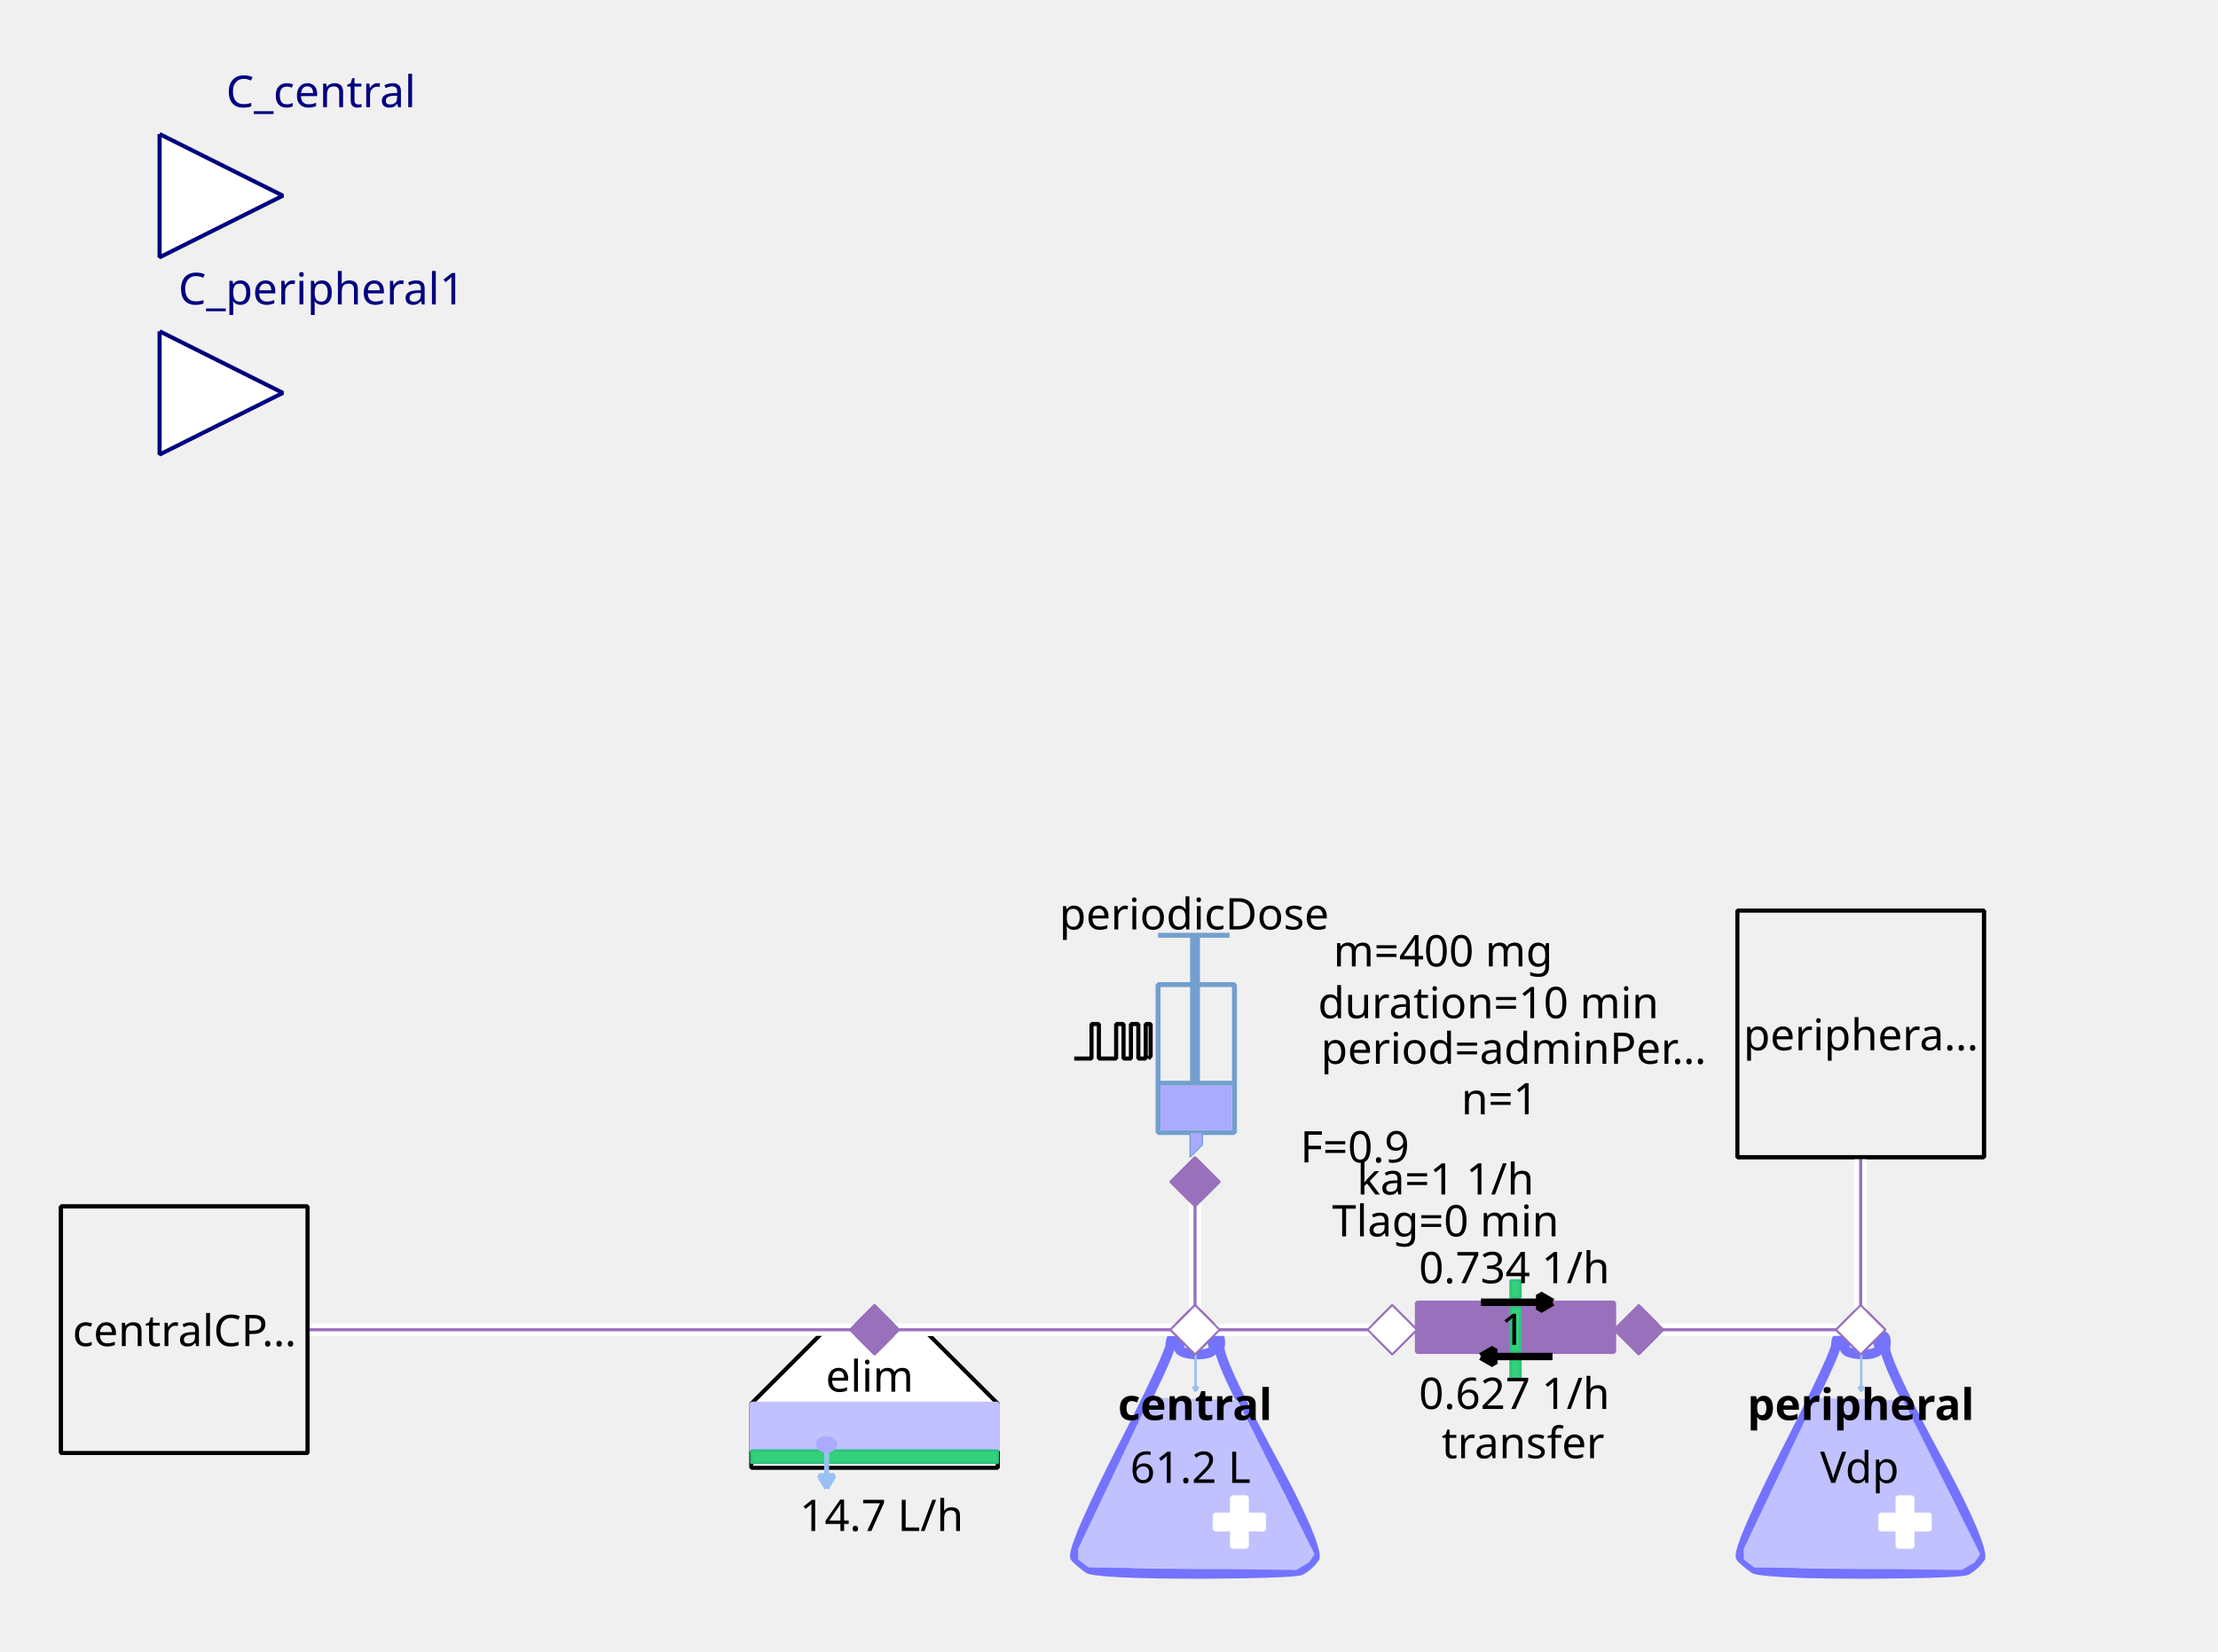
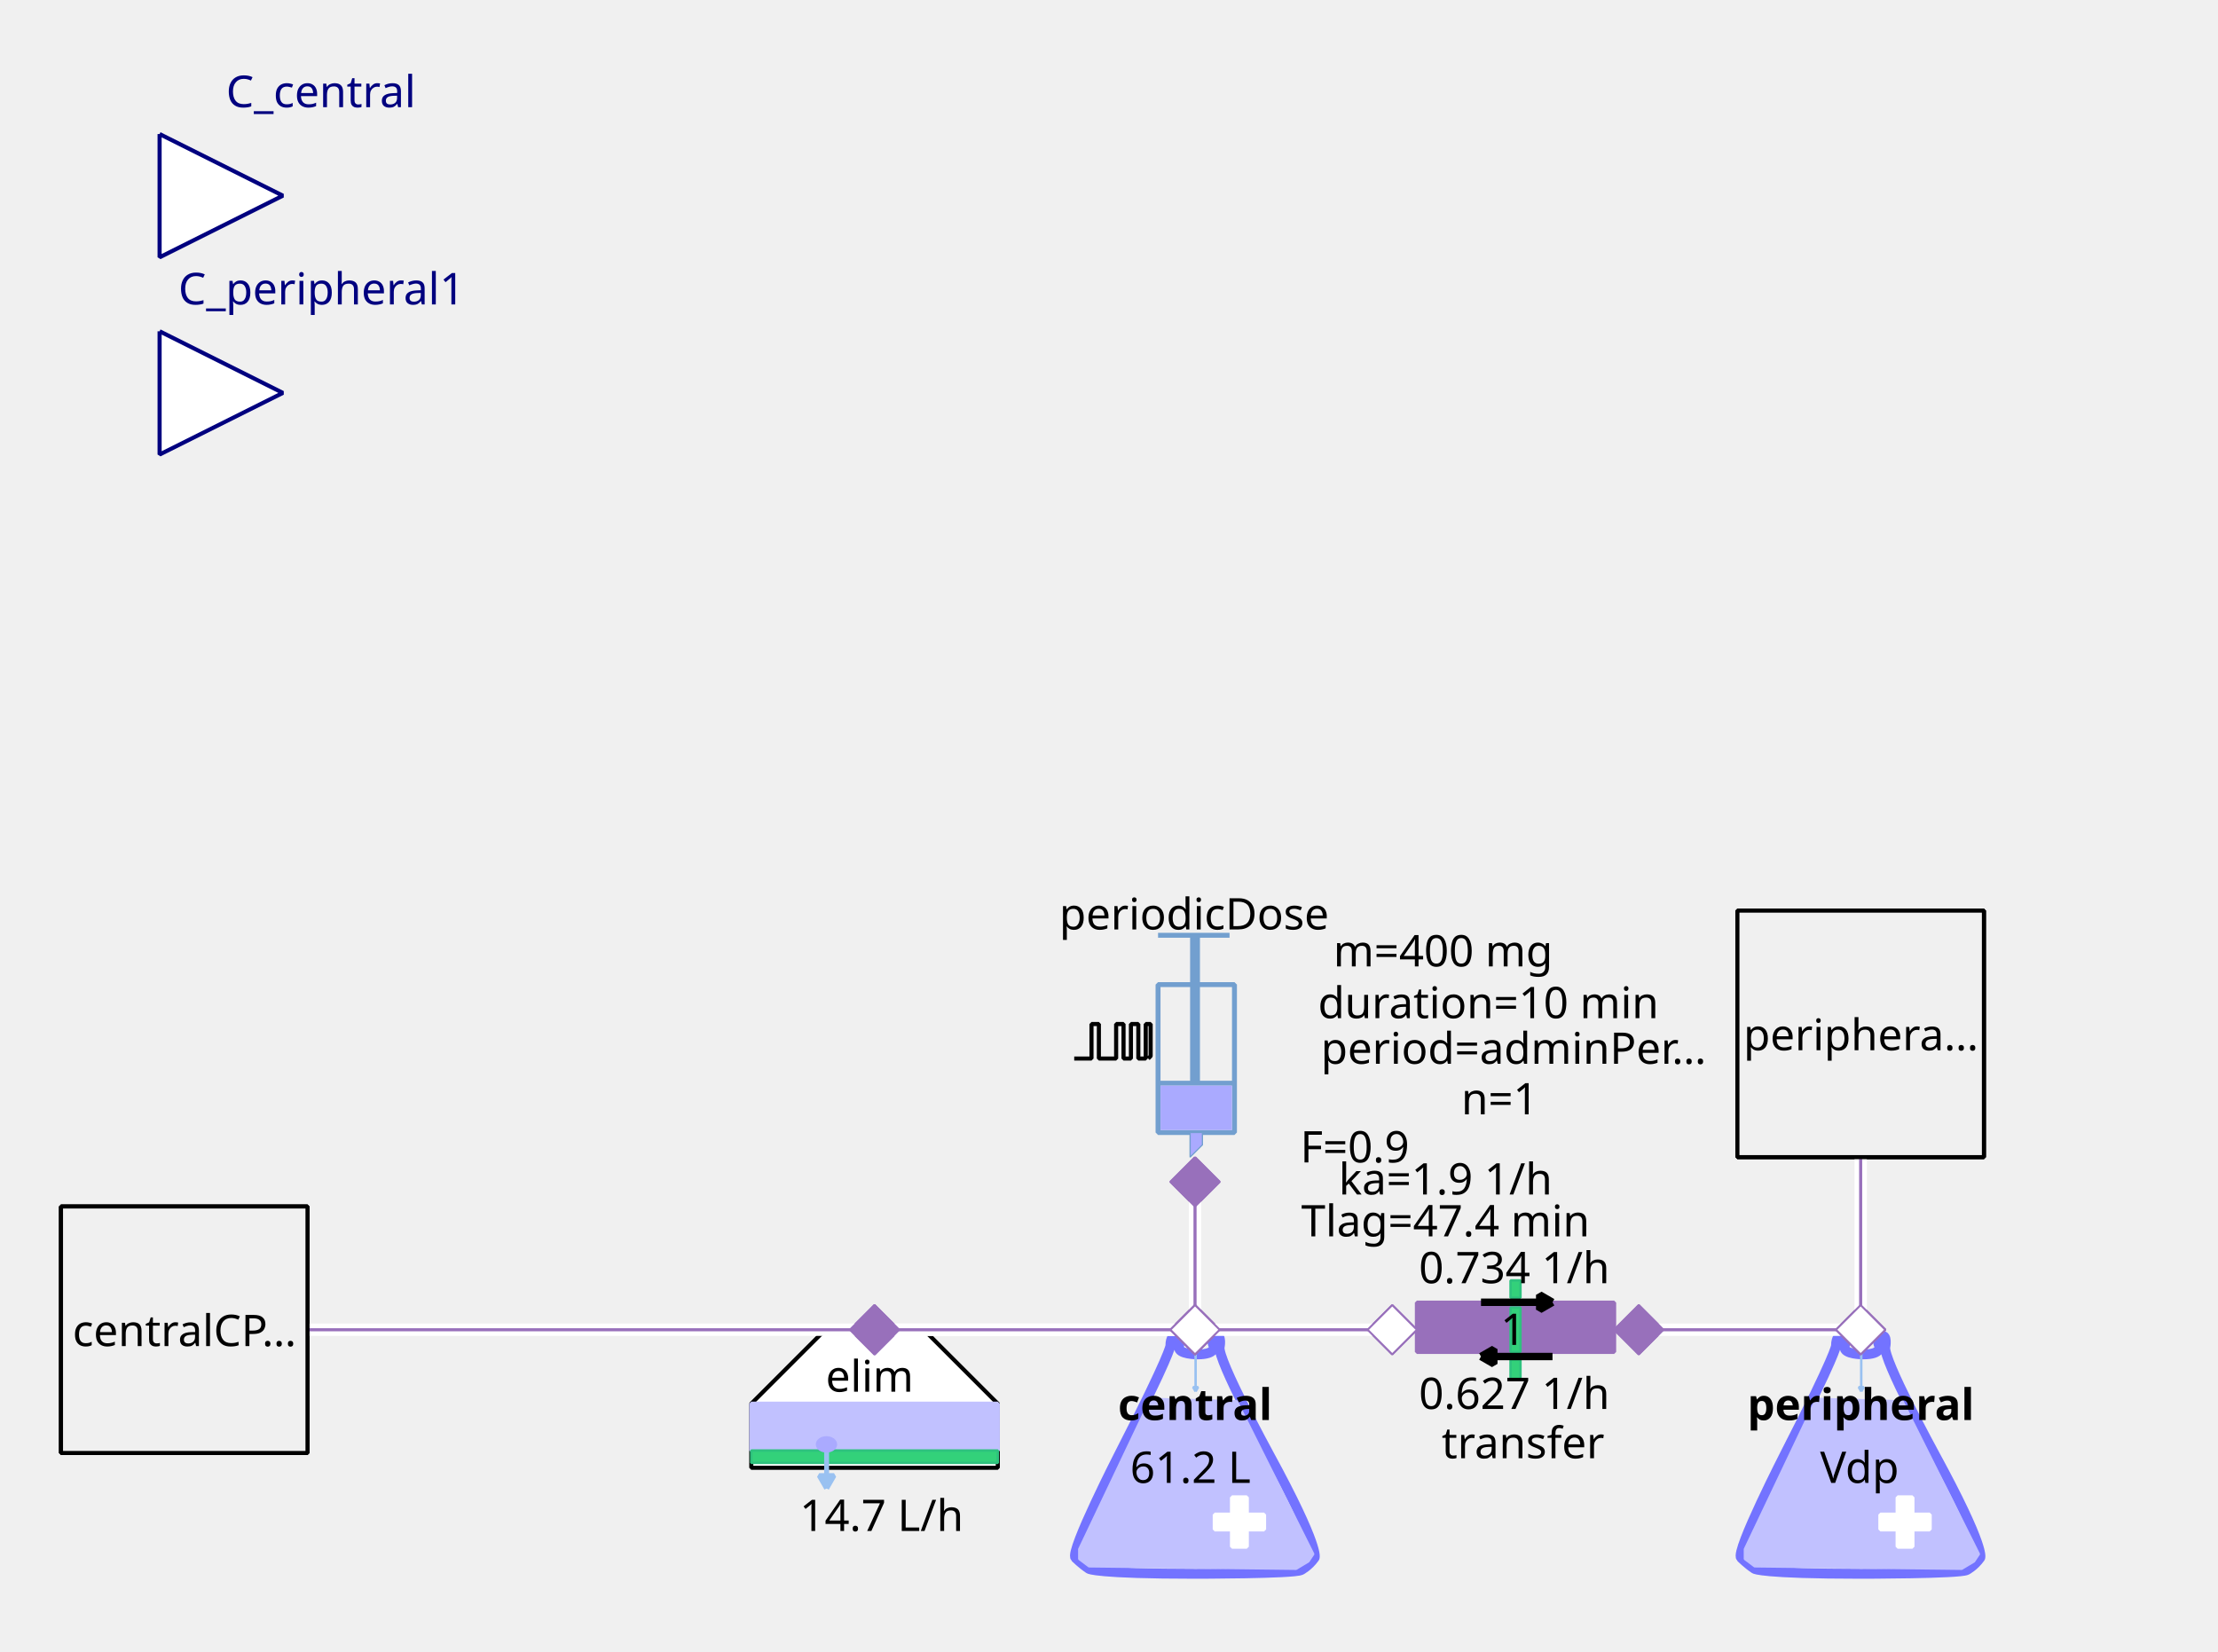
<svg xmlns="http://www.w3.org/2000/svg" width="143.581mm" height="106.892mm" viewBox="0 0 407 303" version="1.2" baseProfile="tiny">
  <defs>
</defs>
  <g fill="none" stroke="black" stroke-width="1" fill-rule="evenodd" stroke-linecap="square" stroke-linejoin="bevel">
    <g fill="none" stroke="#7373ff" stroke-opacity="1" stroke-width="8" stroke-linecap="butt" stroke-linejoin="miter" stroke-miterlimit="1" transform="matrix(0.22619,0,0,-0.22619,219.06,266.619)" font-family="Sans" font-size="10" font-weight="400" font-style="normal">
      <path vector-effect="none" fill-rule="evenodd" d="M-19,87 C-19,87 -19,80 -60,0 C-60,0 -101,-80 -96,-85 C-96,-85 -91,-90 -85,-94 C-85,-94 -79,-98 1,-98 C1,-98 81,-98 87,-95 C87,-95 93,-92 98,-85 C98,-85 103,-78 61,-1 C61,-1 19,76 21,86 C21,86 23,96 18,95 C18,95 13,94 16,87 C16,87 19,80 3,80 C3,80 -13,80 -12,86 C-12,86 -11,92 -12,94 C-12,94 -13,96 -16,95 C-16,95 -19,94 -19,87 " />
    </g>
    <g fill="#c1c1ff" fill-opacity="1" stroke="#c1c1ff" stroke-opacity="1" stroke-width="1.75" stroke-linecap="butt" stroke-linejoin="miter" stroke-miterlimit="1" transform="matrix(0.22619,0,0,-0.22619,219.06,272.5)" font-family="Sans" font-size="10" font-weight="400" font-style="normal">
      <path vector-effect="none" fill-rule="evenodd" d="M-35,70 L-93,-52 L-93,-60 L-85,-66 L83,-68 L93,-62 L97,-56 L35,68 L-35,70" />
    </g>
    <g fill="#ffffff" fill-opacity="1" stroke="#ffffff" stroke-opacity="1" stroke-width="1" stroke-linecap="butt" stroke-linejoin="miter" stroke-miterlimit="1" transform="matrix(0.22619,0,0,0.22619,227.429,279.286)" font-family="Sans" font-size="10" font-weight="400" font-style="normal">
      <rect vector-effect="non-scaling-stroke" x="-6" y="-20" width="12" height="40" />
    </g>
    <g fill="#ffffff" fill-opacity="1" stroke="#ffffff" stroke-opacity="1" stroke-width="1" stroke-linecap="butt" stroke-linejoin="miter" stroke-miterlimit="1" transform="matrix(0,0.22619,-0.22619,0,227.429,279.286)" font-family="Sans" font-size="10" font-weight="400" font-style="normal">
      <rect vector-effect="non-scaling-stroke" x="-6" y="-20" width="12" height="40" />
    </g>
    <g fill="none" stroke="#99c1f1" stroke-opacity="1" stroke-width="2" stroke-linecap="butt" stroke-linejoin="miter" stroke-miterlimit="1" transform="matrix(0.22619,0,0,-0.22619,219.392,251.697)" font-family="Sans" font-size="10" font-weight="400" font-style="normal">
      <path vector-effect="none" fill-rule="evenodd" d="M0,16 L0,-16" />
    </g>
    <g fill="#99c1f1" fill-opacity="1" stroke="#99c1f1" stroke-opacity="1" stroke-width="2" stroke-linecap="butt" stroke-linejoin="miter" stroke-miterlimit="1" transform="matrix(0.22619,0,0,-0.22619,219.392,251.697)" font-family="Sans" font-size="10" font-weight="400" font-style="normal">
      <path vector-effect="none" fill-rule="evenodd" d="M0,-16 L2,-12.536 L-2,-12.536 L0,-16" />
    </g>
    <g fill="none" stroke="#000000" stroke-opacity="1" stroke-width="1" stroke-linecap="butt" stroke-linejoin="miter" stroke-miterlimit="1" transform="matrix(1,0,0,1,219.286,257.571)" font-family="Noto Sans" font-size="8" font-weight="700" font-style="normal">
      <text fill="#000000" fill-opacity="1" stroke="none" xml:space="preserve" x="-14.141" y="3" font-family="Noto Sans" font-size="8" font-weight="700" font-style="normal">central</text>
    </g>
    <g fill="none" stroke="#000000" stroke-opacity="1" stroke-width="1" stroke-linecap="butt" stroke-linejoin="miter" stroke-miterlimit="1" transform="matrix(1,0,0,1,219.06,269.107)" font-family="Noto Sans" font-size="8" font-weight="400" font-style="normal">
      <text fill="#000000" fill-opacity="1" stroke="none" xml:space="preserve" x="-0.606" y="3" font-family="Noto Sans" font-size="8" font-weight="400" font-style="normal" text-anchor="middle">61.2 L</text>
    </g>
    <g fill="#ffffff" fill-opacity="1" stroke="#9870bb" stroke-opacity="1" stroke-width="8" stroke-linecap="butt" stroke-linejoin="miter" stroke-miterlimit="1" transform="matrix(0.0452381,0,0,-0.0452381,219.286,244)" font-family="Sans" font-size="10" font-weight="400" font-style="normal">
      <path vector-effect="none" fill-rule="evenodd" d="M-100,0 L0,100 L100,0 L0,-100 L-100,0" />
    </g>
    <g fill="#ffffff" fill-opacity="1" stroke="#000000" stroke-opacity="1" stroke-width="1" stroke-linecap="butt" stroke-linejoin="miter" stroke-miterlimit="1" transform="matrix(0.22619,0,0,-0.22619,160.476,266.619)" font-family="Sans" font-size="10" font-weight="400" font-style="normal">
      <path vector-effect="non-scaling-stroke" fill-rule="evenodd" d="M-40,100 L40,100 L100,40 L100,-12 L80,-12 L-76,-12 L-100,-12 L-100,40 L-100,40 L-40,100" />
    </g>
    <g fill="none" stroke="#000000" stroke-opacity="1" stroke-width="1" stroke-linecap="butt" stroke-linejoin="miter" stroke-miterlimit="1" transform="matrix(1,0,0,1,159.571,252.369)" font-family="Noto Sans" font-size="8" font-weight="400" font-style="normal">
      <text fill="#000000" fill-opacity="1" stroke="none" xml:space="preserve" x="-8.047" y="3" font-family="Noto Sans" font-size="8" font-weight="400" font-style="normal">elim</text>
    </g>
    <g fill="#c1c1ff" fill-opacity="1" stroke="#c1c1ff" stroke-opacity="1" stroke-width="1" stroke-linecap="butt" stroke-linejoin="miter" stroke-miterlimit="1" transform="matrix(0.22619,0,0,0.22619,160.476,261.869)" font-family="Sans" font-size="10" font-weight="400" font-style="normal">
      <rect vector-effect="non-scaling-stroke" x="-100" y="-19" width="200" height="38" />
    </g>
    <g fill="#33d17a" fill-opacity="1" stroke="#2ec27e" stroke-opacity="1" stroke-width="2" stroke-linecap="butt" stroke-linejoin="miter" stroke-miterlimit="1" transform="matrix(0.22619,0,0,0.22619,160.476,267.298)" font-family="Sans" font-size="10" font-weight="400" font-style="normal">
      <rect x="-100" y="-5" width="200" height="10" />
    </g>
    <g fill="none" stroke="#99c1f1" stroke-opacity="1" stroke-width="4" stroke-linecap="butt" stroke-linejoin="miter" stroke-miterlimit="1" transform="matrix(0.22619,0,0,-0.22619,151.683,269.496)" font-family="Sans" font-size="10" font-weight="400" font-style="normal">
      <path vector-effect="none" fill-rule="evenodd" d="M0,16 L0,-16" />
    </g>
    <g fill="#99c1f1" fill-opacity="1" stroke="#99c1f1" stroke-opacity="1" stroke-width="4" stroke-linecap="butt" stroke-linejoin="miter" stroke-miterlimit="1" transform="matrix(0.22619,0,0,-0.22619,151.683,269.496)" font-family="Sans" font-size="10" font-weight="400" font-style="normal">
      <path vector-effect="none" fill-rule="evenodd" d="M0,-16 L6,-5.608 L-6,-5.608 L0,-16" />
    </g>
    <g fill="#aaaaff" fill-opacity="1" stroke="#aaaaff" stroke-opacity="1" stroke-width="1" stroke-linecap="butt" stroke-linejoin="miter" stroke-miterlimit="1" transform="matrix(0.22619,0,0,-0.22619,151.655,265.036)" font-family="Sans" font-size="10" font-weight="400" font-style="normal">
      <path vector-effect="non-scaling-stroke" fill-rule="evenodd" d="M7,0 C7,-2.761 3.866,-5 0,-5 C-3.866,-5 -7,-2.761 -7,0 C-7,2.761 -3.866,5 0,5 C3.866,5 7,2.761 7,0 " />
    </g>
    <g fill="none" stroke="#000000" stroke-opacity="1" stroke-width="1" stroke-linecap="butt" stroke-linejoin="miter" stroke-miterlimit="1" transform="matrix(1,0,0,1,161.155,277.929)" font-family="Noto Sans" font-size="8" font-weight="400" font-style="normal">
      <text fill="#000000" fill-opacity="1" stroke="none" xml:space="preserve" x="0.613" y="3" font-family="Noto Sans" font-size="8" font-weight="400" font-style="normal" text-anchor="middle">14.7 L/h</text>
    </g>
    <g fill="#9870bb" fill-opacity="1" stroke="#9870bb" stroke-opacity="1" stroke-width="8" stroke-linecap="butt" stroke-linejoin="miter" stroke-miterlimit="1" transform="matrix(0.0452381,0,0,-0.0452381,160.476,244)" font-family="Sans" font-size="10" font-weight="400" font-style="normal">
      <path vector-effect="none" fill-rule="evenodd" d="M-100,0 L0,100 L100,0 L0,-100 L-100,0" />
    </g>
    <g fill="none" stroke="#729fcf" stroke-opacity="1" stroke-width="4" stroke-linecap="butt" stroke-linejoin="miter" stroke-miterlimit="1" transform="matrix(0.22619,0,0,0.22619,215.214,195.595)" font-family="Sans" font-size="10" font-weight="400" font-style="normal">
      <rect x="-12" y="-66" width="62" height="120" />
    </g>
    <g fill="none" stroke="#729fcf" stroke-opacity="1" stroke-width="8" stroke-linecap="butt" stroke-linejoin="miter" stroke-miterlimit="1" transform="matrix(0.22619,0,0,-0.22619,219.286,176.369)" font-family="Sans" font-size="10" font-weight="400" font-style="normal">
      <path vector-effect="none" fill-rule="evenodd" d="M0,21 L0,-99" />
    </g>
    <g fill="none" stroke="#729fcf" stroke-opacity="1" stroke-width="4" stroke-linecap="butt" stroke-linejoin="miter" stroke-miterlimit="1" transform="matrix(0.22619,0,0,-0.22619,219.06,171.619)" font-family="Sans" font-size="10" font-weight="400" font-style="normal">
      <path vector-effect="none" fill-rule="evenodd" d="M-29,0 L29,0" />
    </g>
    <g fill="none" stroke="#729fcf" stroke-opacity="1" stroke-width="4" stroke-linecap="butt" stroke-linejoin="miter" stroke-miterlimit="1" transform="matrix(0.22619,0,0,-0.22619,219.512,198.762)" font-family="Sans" font-size="10" font-weight="400" font-style="normal">
      <path vector-effect="none" fill-rule="evenodd" d="M-31,0 L31,0" />
    </g>
    <g fill="#aaaaff" fill-opacity="1" stroke="none" transform="matrix(0.22619,0,0,0.22619,219.512,203.286)" font-family="Sans" font-size="10" font-weight="400" font-style="normal">
      <rect vector-effect="non-scaling-stroke" x="-29" y="-18" width="58" height="36" />
    </g>
    <g fill="none" stroke="#000000" stroke-opacity="1" stroke-width="1" stroke-linecap="butt" stroke-linejoin="miter" stroke-miterlimit="1" transform="matrix(1,0,0,1,219.06,167.548)" font-family="Noto Sans" font-size="8" font-weight="400" font-style="normal">
      <text fill="#000000" fill-opacity="1" stroke="none" xml:space="preserve" x="-24.688" y="3" font-family="Noto Sans" font-size="8" font-weight="400" font-style="normal">periodicDose</text>
    </g>
    <g fill="#aaaaff" fill-opacity="1" stroke="#729fcf" stroke-opacity="1" stroke-width="1" stroke-linecap="butt" stroke-linejoin="miter" stroke-miterlimit="1" transform="matrix(0.22619,0,0,-0.22619,218.833,210.071)" font-family="Sans" font-size="10" font-weight="400" font-style="normal">
      <path vector-effect="none" fill-rule="evenodd" d="M-2,10 L-2,-10 L8,0 L8,10 L-2,10" />
    </g>
    <g fill="none" stroke="#000000" stroke-opacity="1" stroke-width="1" stroke-linecap="butt" stroke-linejoin="miter" stroke-miterlimit="1" transform="matrix(1,0,0,1,277.869,174.333)" font-family="Noto Sans" font-size="8" font-weight="400" font-style="normal">
      <text fill="#000000" fill-opacity="1" stroke="none" xml:space="preserve" x="-13.073" y="3" font-family="Noto Sans" font-size="8" font-weight="400" font-style="normal" text-anchor="middle">m=400 mg</text>
    </g>
    <g fill="none" stroke="#000000" stroke-opacity="1" stroke-width="1" stroke-linecap="butt" stroke-linejoin="miter" stroke-miterlimit="1" transform="matrix(1,0,0,1,278.774,192.202)" font-family="Noto Sans" font-size="8" font-weight="400" font-style="normal">
      <text fill="#000000" fill-opacity="1" stroke="none" xml:space="preserve" x="-36.406" y="3" font-family="Noto Sans" font-size="8" font-weight="400" font-style="normal">period=adminPer…</text>
    </g>
    <g fill="none" stroke="#000000" stroke-opacity="1" stroke-width="1" stroke-linecap="butt" stroke-linejoin="miter" stroke-miterlimit="1" transform="matrix(1,0,0,1,277.869,183.833)" font-family="Noto Sans" font-size="8" font-weight="400" font-style="normal">
      <text fill="#000000" fill-opacity="1" stroke="none" xml:space="preserve" x="-4.753" y="3" font-family="Noto Sans" font-size="8" font-weight="400" font-style="normal" text-anchor="middle">duration=10 min</text>
    </g>
    <g fill="none" stroke="#000000" stroke-opacity="1" stroke-width="1" stroke-linecap="butt" stroke-linejoin="miter" stroke-miterlimit="1" transform="matrix(1,0,0,1,278.548,201.476)" font-family="Noto Sans" font-size="8" font-weight="400" font-style="normal">
      <text fill="#000000" fill-opacity="1" stroke="none" xml:space="preserve" x="-3.361" y="3" font-family="Noto Sans" font-size="8" font-weight="400" font-style="normal" text-anchor="middle">n=1</text>
    </g>
    <g fill="none" stroke="#000000" stroke-opacity="1" stroke-width="1" stroke-linecap="butt" stroke-linejoin="miter" stroke-miterlimit="1" transform="matrix(1,0,0,1,270.179,210.298)" font-family="Noto Sans" font-size="8" font-weight="400" font-style="normal">
      <text fill="#000000" fill-opacity="1" stroke="none" xml:space="preserve" x="-21.572" y="3" font-family="Noto Sans" font-size="8" font-weight="400" font-style="normal" text-anchor="middle">F=0.9</text>
    </g>
    <g fill="none" stroke="#000000" stroke-opacity="1" stroke-width="1" stroke-linecap="butt" stroke-linejoin="miter" stroke-miterlimit="1" transform="matrix(0.22619,0,0,-0.22619,204.131,191.118)" font-family="Sans" font-size="10" font-weight="400" font-style="normal">
      <path vector-effect="non-scaling-stroke" fill-rule="evenodd" d="M-31,-13.793 L-17,-13.793 L-17,14.207 L-11,14.207 L-11,-13.793 L3,-13.793 L3,14.207 L9,14.207 L9,-13.793 L15,-13.793 L15,14.207 L21,14.207 L21,-13.793 L27,-13.793 L27,14.207 L31,14.207 L31,-11.793 L29,-13.793" />
    </g>
    <g fill="none" stroke="#000000" stroke-opacity="1" stroke-width="1" stroke-linecap="butt" stroke-linejoin="miter" stroke-miterlimit="1" transform="matrix(1,0,0,1,270.179,216.179)" font-family="Noto Sans" font-size="8" font-weight="400" font-style="normal">
-       <text fill="#000000" fill-opacity="1" stroke="none" xml:space="preserve" x="-4.932" y="3" font-family="Noto Sans" font-size="8" font-weight="400" font-style="normal" text-anchor="middle">ka=1 1/h</text>
+       <text fill="#000000" fill-opacity="1" stroke="none" xml:space="preserve" x="-4.932" y="3" font-family="Noto Sans" font-size="8" font-weight="400" font-style="normal" text-anchor="middle">ka=1.9 1/h</text>
    </g>
    <g fill="none" stroke="#000000" stroke-opacity="1" stroke-width="1" stroke-linecap="butt" stroke-linejoin="miter" stroke-miterlimit="1" transform="matrix(1,0,0,1,270.179,223.869)" font-family="Noto Sans" font-size="8" font-weight="400" font-style="normal">
-       <text fill="#000000" fill-opacity="1" stroke="none" xml:space="preserve" x="-4.932" y="3" font-family="Noto Sans" font-size="8" font-weight="400" font-style="normal" text-anchor="middle">Tlag=0 min</text>
+       <text fill="#000000" fill-opacity="1" stroke="none" xml:space="preserve" x="-4.932" y="3" font-family="Noto Sans" font-size="8" font-weight="400" font-style="normal" text-anchor="middle">Tlag=47.4 min</text>
    </g>
    <g fill="#9870bb" fill-opacity="1" stroke="#9870bb" stroke-opacity="1" stroke-width="8" stroke-linecap="butt" stroke-linejoin="miter" stroke-miterlimit="1" transform="matrix(0,0.0452381,0.0452381,0,219.286,216.857)" font-family="Sans" font-size="10" font-weight="400" font-style="normal">
      <path vector-effect="none" fill-rule="evenodd" d="M-100,0 L0,100 L100,0 L0,-100 L-100,0" />
    </g>
    <g fill="#ffffff" fill-opacity="1" stroke="#00007f" stroke-opacity="1" stroke-width="1" stroke-linecap="butt" stroke-linejoin="miter" stroke-miterlimit="1" transform="matrix(0.22619,0,0,-0.22619,51.9048,35.9048)" font-family="Sans" font-size="10" font-weight="400" font-style="normal">
      <path vector-effect="non-scaling-stroke" fill-rule="evenodd" d="M-100,50 L0,0 L-100,-50 L-100,50" />
    </g>
    <g fill="none" stroke="#00007f" stroke-opacity="1" stroke-width="1" stroke-linecap="butt" stroke-linejoin="miter" stroke-miterlimit="1" transform="matrix(1,0,0,1,51.9048,-2.54762)" font-family="Noto Sans" font-size="8.078" font-weight="400" font-style="normal">
      <text fill="#00007f" fill-opacity="1" stroke="none" xml:space="preserve" x="-10.422" y="22.219" font-family="Noto Sans" font-size="8.078" font-weight="400" font-style="normal">C_central</text>
    </g>
    <g fill="#f0f0f0" fill-opacity="1" stroke="#000000" stroke-opacity="1" stroke-width="1" stroke-linecap="butt" stroke-linejoin="miter" stroke-miterlimit="1" transform="matrix(0.22619,0,0,-0.22619,33.8095,244)" font-family="Sans" font-size="10" font-weight="400" font-style="normal">
      <rect vector-effect="non-scaling-stroke" x="-100" y="-100" width="200" height="200" />
    </g>
    <g fill="none" stroke="#000000" stroke-opacity="1" stroke-width="1" stroke-linecap="butt" stroke-linejoin="miter" stroke-miterlimit="1" transform="matrix(1,0,0,1,33.8095,244)" font-family="Noto Sans" font-size="8" font-weight="400" font-style="normal">
      <text fill="#000000" fill-opacity="1" stroke="none" xml:space="preserve" x="-20.484" y="3" font-family="Noto Sans" font-size="8" font-weight="400" font-style="normal">centralCP…</text>
    </g>
    <g fill="#9870bb" fill-opacity="1" stroke="#9870bb" stroke-opacity="1" stroke-width="1" stroke-linecap="butt" stroke-linejoin="miter" stroke-miterlimit="1" transform="matrix(-0.22619,0,0,-0.22619,278.095,243.548)" font-family="Sans" font-size="10" font-weight="400" font-style="normal">
      <rect vector-effect="non-scaling-stroke" x="-80" y="-20" width="160" height="40" />
    </g>
    <g fill="#33d17a" fill-opacity="1" stroke="#2ec27e" stroke-opacity="1" stroke-width="2" stroke-linecap="butt" stroke-linejoin="miter" stroke-miterlimit="1" transform="matrix(0,-0.22619,0.22619,0,278.095,244)" font-family="Sans" font-size="10" font-weight="400" font-style="normal">
      <rect x="-18" y="-4" width="36" height="8" />
    </g>
    <g fill="none" stroke="#000000" stroke-opacity="1" stroke-width="1" stroke-linecap="butt" stroke-linejoin="miter" stroke-miterlimit="1" transform="matrix(1,0,0,1,279.452,264.583)" font-family="Noto Sans" font-size="8" font-weight="400" font-style="normal">
      <text fill="#000000" fill-opacity="1" stroke="none" xml:space="preserve" x="-14.906" y="3" font-family="Noto Sans" font-size="8" font-weight="400" font-style="normal">transfer</text>
    </g>
    <g fill="#33d17a" fill-opacity="1" stroke="#2ec27e" stroke-opacity="1" stroke-width="2" stroke-linecap="butt" stroke-linejoin="miter" stroke-miterlimit="1" transform="matrix(0,-0.22619,0.22619,0,278.095,236.536)" font-family="Sans" font-size="10" font-weight="400" font-style="normal">
      <rect x="-7" y="-4" width="14" height="8" />
    </g>
    <g fill="#33d17a" fill-opacity="1" stroke="#2ec27e" stroke-opacity="1" stroke-width="2" stroke-linecap="butt" stroke-linejoin="miter" stroke-miterlimit="1" transform="matrix(0,-0.22619,0.22619,0,278.095,251.238)" font-family="Sans" font-size="10" font-weight="400" font-style="normal">
      <rect x="-8" y="-4" width="16" height="8" />
    </g>
    <g fill="none" stroke="#000000" stroke-opacity="1" stroke-width="1" stroke-linecap="butt" stroke-linejoin="miter" stroke-miterlimit="1" transform="matrix(1,0,0,1,274.024,246.94)" font-family="Noto Sans" font-size="8" font-weight="400" font-style="normal">
      <text fill="#000000" fill-opacity="1" stroke="none" xml:space="preserve" x="1.328" y="-0.156" font-family="Noto Sans" font-size="8" font-weight="400" font-style="normal">1</text>
    </g>
    <g fill="none" stroke="#000000" stroke-opacity="1" stroke-width="1" stroke-linecap="butt" stroke-linejoin="miter" stroke-miterlimit="1" transform="matrix(1,0,0,1,278.321,232.464)" font-family="Noto Sans" font-size="8" font-weight="400" font-style="normal">
      <text fill="#000000" fill-opacity="1" stroke="none" xml:space="preserve" x="-0.447" y="3" font-family="Noto Sans" font-size="8" font-weight="400" font-style="normal" text-anchor="middle">0.734 1/h</text>
    </g>
    <g fill="none" stroke="#000000" stroke-opacity="1" stroke-width="1" stroke-linecap="butt" stroke-linejoin="miter" stroke-miterlimit="1" transform="matrix(1,0,0,1,278.321,255.536)" font-family="Noto Sans" font-size="8" font-weight="400" font-style="normal">
      <text fill="#000000" fill-opacity="1" stroke="none" xml:space="preserve" x="-0.447" y="3" font-family="Noto Sans" font-size="8" font-weight="400" font-style="normal" text-anchor="middle">0.627 1/h</text>
    </g>
    <g fill="#000000" fill-opacity="1" stroke="#000000" stroke-opacity="1" stroke-width="6" stroke-linecap="butt" stroke-linejoin="miter" stroke-miterlimit="1" transform="matrix(0,-0.22619,-0.22619,0,276.738,248.911)" font-family="Sans" font-size="10" font-weight="400" font-style="normal">
      <path vector-effect="none" fill-rule="evenodd" d="M0,22 L-6,11.608 L6,11.608 L0,22" />
    </g>
    <g fill="none" stroke="#000000" stroke-opacity="1" stroke-width="6" stroke-linecap="butt" stroke-linejoin="miter" stroke-miterlimit="1" transform="matrix(0,-0.22619,-0.22619,0,276.738,248.911)" font-family="Sans" font-size="10" font-weight="400" font-style="normal">
      <path vector-effect="none" fill-rule="evenodd" d="M0,22 L0,-36" />
    </g>
    <g fill="#000000" fill-opacity="1" stroke="#000000" stroke-opacity="1" stroke-width="6" stroke-linecap="butt" stroke-linejoin="miter" stroke-miterlimit="1" transform="matrix(0,0.22619,0.22619,0,279.905,238.958)" font-family="Sans" font-size="10" font-weight="400" font-style="normal">
      <path vector-effect="none" fill-rule="evenodd" d="M0,22 L-6,11.608 L6,11.608 L0,22" />
    </g>
    <g fill="none" stroke="#000000" stroke-opacity="1" stroke-width="6" stroke-linecap="butt" stroke-linejoin="miter" stroke-miterlimit="1" transform="matrix(0,0.22619,0.22619,0,279.905,238.958)" font-family="Sans" font-size="10" font-weight="400" font-style="normal">
      <path vector-effect="none" fill-rule="evenodd" d="M0,22 L0,-36" />
    </g>
    <g fill="#ffffff" fill-opacity="1" stroke="#9870bb" stroke-opacity="1" stroke-width="8" stroke-linecap="butt" stroke-linejoin="miter" stroke-miterlimit="1" transform="matrix(-0.0452381,0,0,0.0452381,255.476,244)" font-family="Sans" font-size="10" font-weight="400" font-style="normal">
      <path vector-effect="none" fill-rule="evenodd" d="M-100,0 L0,100 L100,0 L0,-100 L-100,0" />
    </g>
    <g fill="#9870bb" fill-opacity="1" stroke="#9870bb" stroke-opacity="1" stroke-width="8" stroke-linecap="butt" stroke-linejoin="miter" stroke-miterlimit="1" transform="matrix(-0.0452381,0,0,0.0452381,300.714,244)" font-family="Sans" font-size="10" font-weight="400" font-style="normal">
      <path vector-effect="none" fill-rule="evenodd" d="M-100,0 L0,100 L100,0 L0,-100 L-100,0" />
    </g>
    <g fill="none" stroke="#7373ff" stroke-opacity="1" stroke-width="8" stroke-linecap="butt" stroke-linejoin="miter" stroke-miterlimit="1" transform="matrix(0.22619,0,0,-0.22619,341.202,266.619)" font-family="Sans" font-size="10" font-weight="400" font-style="normal">
      <path vector-effect="none" fill-rule="evenodd" d="M-19,87 C-19,87 -19,80 -60,0 C-60,0 -101,-80 -96,-85 C-96,-85 -91,-90 -85,-94 C-85,-94 -79,-98 1,-98 C1,-98 81,-98 87,-95 C87,-95 93,-92 98,-85 C98,-85 103,-78 61,-1 C61,-1 19,76 21,86 C21,86 23,96 18,95 C18,95 13,94 16,87 C16,87 19,80 3,80 C3,80 -13,80 -12,86 C-12,86 -11,92 -12,94 C-12,94 -13,96 -16,95 C-16,95 -19,94 -19,87 " />
    </g>
    <g fill="#c1c1ff" fill-opacity="1" stroke="#c1c1ff" stroke-opacity="1" stroke-width="1.75" stroke-linecap="butt" stroke-linejoin="miter" stroke-miterlimit="1" transform="matrix(0.22619,0,0,-0.22619,341.202,272.5)" font-family="Sans" font-size="10" font-weight="400" font-style="normal">
      <path vector-effect="none" fill-rule="evenodd" d="M-35,70 L-93,-52 L-93,-60 L-85,-66 L83,-68 L93,-62 L97,-56 L35,68 L-35,70" />
    </g>
    <g fill="#ffffff" fill-opacity="1" stroke="#ffffff" stroke-opacity="1" stroke-width="1" stroke-linecap="butt" stroke-linejoin="miter" stroke-miterlimit="1" transform="matrix(0.22619,0,0,0.22619,349.571,279.286)" font-family="Sans" font-size="10" font-weight="400" font-style="normal">
      <rect vector-effect="non-scaling-stroke" x="-6" y="-20" width="12" height="40" />
    </g>
    <g fill="#ffffff" fill-opacity="1" stroke="#ffffff" stroke-opacity="1" stroke-width="1" stroke-linecap="butt" stroke-linejoin="miter" stroke-miterlimit="1" transform="matrix(0,0.22619,-0.22619,0,349.571,279.286)" font-family="Sans" font-size="10" font-weight="400" font-style="normal">
      <rect vector-effect="non-scaling-stroke" x="-6" y="-20" width="12" height="40" />
    </g>
    <g fill="none" stroke="#99c1f1" stroke-opacity="1" stroke-width="2" stroke-linecap="butt" stroke-linejoin="miter" stroke-miterlimit="1" transform="matrix(0.22619,0,0,-0.22619,341.535,251.697)" font-family="Sans" font-size="10" font-weight="400" font-style="normal">
      <path vector-effect="none" fill-rule="evenodd" d="M0,16 L0,-16" />
    </g>
    <g fill="#99c1f1" fill-opacity="1" stroke="#99c1f1" stroke-opacity="1" stroke-width="2" stroke-linecap="butt" stroke-linejoin="miter" stroke-miterlimit="1" transform="matrix(0.22619,0,0,-0.22619,341.535,251.697)" font-family="Sans" font-size="10" font-weight="400" font-style="normal">
      <path vector-effect="none" fill-rule="evenodd" d="M0,-16 L2,-12.536 L-2,-12.536 L0,-16" />
    </g>
    <g fill="none" stroke="#000000" stroke-opacity="1" stroke-width="1" stroke-linecap="butt" stroke-linejoin="miter" stroke-miterlimit="1" transform="matrix(1,0,0,1,341.429,257.571)" font-family="Noto Sans" font-size="8" font-weight="700" font-style="normal">
      <text fill="#000000" fill-opacity="1" stroke="none" xml:space="preserve" x="-20.797" y="3" font-family="Noto Sans" font-size="8" font-weight="700" font-style="normal">peripheral</text>
    </g>
    <g fill="none" stroke="#000000" stroke-opacity="1" stroke-width="1" stroke-linecap="butt" stroke-linejoin="miter" stroke-miterlimit="1" transform="matrix(1,0,0,1,341.202,269.107)" font-family="Noto Sans" font-size="8" font-weight="400" font-style="normal">
      <text fill="#000000" fill-opacity="1" stroke="none" xml:space="preserve" x="-7.219" y="3" font-family="Noto Sans" font-size="8" font-weight="400" font-style="normal">Vdp</text>
    </g>
    <g fill="#ffffff" fill-opacity="1" stroke="#9870bb" stroke-opacity="1" stroke-width="8" stroke-linecap="butt" stroke-linejoin="miter" stroke-miterlimit="1" transform="matrix(0.0452381,0,0,-0.0452381,341.429,244)" font-family="Sans" font-size="10" font-weight="400" font-style="normal">
      <path vector-effect="none" fill-rule="evenodd" d="M-100,0 L0,100 L100,0 L0,-100 L-100,0" />
    </g>
    <g fill="#f0f0f0" fill-opacity="1" stroke="#000000" stroke-opacity="1" stroke-width="1" stroke-linecap="butt" stroke-linejoin="miter" stroke-miterlimit="1" transform="matrix(0.22619,0,0,-0.22619,341.429,189.714)" font-family="Sans" font-size="10" font-weight="400" font-style="normal">
      <rect vector-effect="non-scaling-stroke" x="-100" y="-100" width="200" height="200" />
    </g>
    <g fill="none" stroke="#000000" stroke-opacity="1" stroke-width="1" stroke-linecap="butt" stroke-linejoin="miter" stroke-miterlimit="1" transform="matrix(1,0,0,1,341.429,189.714)" font-family="Noto Sans" font-size="8" font-weight="400" font-style="normal">
      <text fill="#000000" fill-opacity="1" stroke="none" xml:space="preserve" x="-21.516" y="3" font-family="Noto Sans" font-size="8" font-weight="400" font-style="normal">periphera…</text>
    </g>
    <g fill="#ffffff" fill-opacity="1" stroke="#00007f" stroke-opacity="1" stroke-width="1" stroke-linecap="butt" stroke-linejoin="miter" stroke-miterlimit="1" transform="matrix(0.22619,0,0,-0.22619,51.9048,72.0952)" font-family="Sans" font-size="10" font-weight="400" font-style="normal">
      <path vector-effect="non-scaling-stroke" fill-rule="evenodd" d="M-100,50 L0,0 L-100,-50 L-100,50" />
    </g>
    <g fill="none" stroke="#00007f" stroke-opacity="1" stroke-width="1" stroke-linecap="butt" stroke-linejoin="miter" stroke-miterlimit="1" transform="matrix(1,0,0,1,51.9048,33.6429)" font-family="Noto Sans" font-size="8.078" font-weight="400" font-style="normal">
      <text fill="#00007f" fill-opacity="1" stroke="none" xml:space="preserve" x="-19.188" y="22.219" font-family="Noto Sans" font-size="8.078" font-weight="400" font-style="normal">C_peripheral1</text>
    </g>
    <g fill="#ffffff" fill-opacity="1" stroke="none" transform="matrix(2.2619,0,0,-2.2619,260,244)" font-family="Sans" font-size="10" font-weight="400" font-style="normal">
      <path vector-effect="none" fill-rule="nonzero" d="M-18,0.5 L-44,0.5 L-44.5,0.5 L-44.5,-0.5 L-44,-0.5 L-18,-0.5 L-17.5,-0.5 L-17.5,0.5 L-18,0.5" />
    </g>
    <g fill="none" stroke="#9870bb" stroke-opacity="1" stroke-width="0.25" stroke-linecap="butt" stroke-linejoin="miter" stroke-miterlimit="1" transform="matrix(2.2619,0,0,-2.2619,260,244)" font-family="Sans" font-size="10" font-weight="400" font-style="normal">
      <path vector-effect="none" fill-rule="evenodd" d="M-18,0 L-44,0" />
    </g>
    <g fill="#9870bb" fill-opacity="1" stroke="#9870bb" stroke-opacity="1" stroke-width="8" stroke-linecap="butt" stroke-linejoin="miter" stroke-miterlimit="1" transform="matrix(0.0452381,0,0,-0.0452381,160.476,244)" font-family="Sans" font-size="10" font-weight="400" font-style="normal">
      <path vector-effect="none" fill-rule="evenodd" d="M-100,0 L0,100 L100,0 L0,-100 L-100,0" />
    </g>
    <g fill="#ffffff" fill-opacity="1" stroke="#9870bb" stroke-opacity="1" stroke-width="8" stroke-linecap="butt" stroke-linejoin="miter" stroke-miterlimit="1" transform="matrix(0.0452381,0,0,-0.0452381,219.286,244)" font-family="Sans" font-size="10" font-weight="400" font-style="normal">
      <path vector-effect="none" fill-rule="evenodd" d="M-100,0 L0,100 L100,0 L0,-100 L-100,0" />
    </g>
    <g fill="#ffffff" fill-opacity="1" stroke="none" transform="matrix(2.2619,0,0,-2.2619,260,244)" font-family="Sans" font-size="10" font-weight="400" font-style="normal">
      <path vector-effect="none" fill-rule="nonzero" d="M-18.5,12 L-18.5,0 L-18.5,-0.5 L-17.5,-0.5 L-17.5,0 L-17.5,12 L-17.5,12.5 L-18.5,12.5 L-18.5,12" />
    </g>
    <g fill="none" stroke="#9870bb" stroke-opacity="1" stroke-width="0.25" stroke-linecap="butt" stroke-linejoin="miter" stroke-miterlimit="1" transform="matrix(2.2619,0,0,-2.2619,260,244)" font-family="Sans" font-size="10" font-weight="400" font-style="normal">
      <path vector-effect="none" fill-rule="evenodd" d="M-18,12 L-18,0" />
    </g>
    <g fill="#9870bb" fill-opacity="1" stroke="#9870bb" stroke-opacity="1" stroke-width="8" stroke-linecap="butt" stroke-linejoin="miter" stroke-miterlimit="1" transform="matrix(0,0.0452381,0.0452381,0,219.286,216.857)" font-family="Sans" font-size="10" font-weight="400" font-style="normal">
      <path vector-effect="none" fill-rule="evenodd" d="M-100,0 L0,100 L100,0 L0,-100 L-100,0" />
    </g>
    <g fill="#ffffff" fill-opacity="1" stroke="#9870bb" stroke-opacity="1" stroke-width="8" stroke-linecap="butt" stroke-linejoin="miter" stroke-miterlimit="1" transform="matrix(0.0452381,0,0,-0.0452381,219.286,244)" font-family="Sans" font-size="10" font-weight="400" font-style="normal">
      <path vector-effect="none" fill-rule="evenodd" d="M-100,0 L0,100 L100,0 L0,-100 L-100,0" />
    </g>
    <g fill="#ffffff" fill-opacity="1" stroke="none" transform="matrix(2.2619,0,0,-2.2619,260,244)" font-family="Sans" font-size="10" font-weight="400" font-style="normal">
      <path vector-effect="none" fill-rule="nonzero" d="M-18,0.5 L-100,0.5 L-100.5,0.5 L-100.5,-0.5 L-100,-0.5 L-18,-0.5 L-17.5,-0.5 L-17.5,0.5 L-18,0.5" />
    </g>
    <g fill="none" stroke="#9870bb" stroke-opacity="1" stroke-width="0.25" stroke-linecap="butt" stroke-linejoin="miter" stroke-miterlimit="1" transform="matrix(2.2619,0,0,-2.2619,260,244)" font-family="Sans" font-size="10" font-weight="400" font-style="normal">
      <path vector-effect="none" fill-rule="evenodd" d="M-18,0 L-100,0" />
    </g>
    <g fill="#f0f0f0" fill-opacity="1" stroke="#000000" stroke-opacity="1" stroke-width="1" stroke-linecap="butt" stroke-linejoin="miter" stroke-miterlimit="1" transform="matrix(0.22619,0,0,-0.22619,33.8095,244)" font-family="Sans" font-size="10" font-weight="400" font-style="normal">
      <rect vector-effect="non-scaling-stroke" x="-100" y="-100" width="200" height="200" />
    </g>
    <g fill="none" stroke="#000000" stroke-opacity="1" stroke-width="1" stroke-linecap="butt" stroke-linejoin="miter" stroke-miterlimit="1" transform="matrix(1,0,0,1,33.8095,244)" font-family="Noto Sans" font-size="8" font-weight="400" font-style="normal">
      <text fill="#000000" fill-opacity="1" stroke="none" xml:space="preserve" x="-20.484" y="3" font-family="Noto Sans" font-size="8" font-weight="400" font-style="normal">centralCP…</text>
    </g>
    <g fill="#9870bb" fill-opacity="1" stroke="#9870bb" stroke-opacity="1" stroke-width="8" stroke-linecap="butt" stroke-linejoin="miter" stroke-miterlimit="1" transform="matrix(0.0452381,0,0,-0.0452381,160.476,244)" font-family="Sans" font-size="10" font-weight="400" font-style="normal">
      <path vector-effect="none" fill-rule="evenodd" d="M-100,0 L0,100 L100,0 L0,-100 L-100,0" />
    </g>
    <g fill="#ffffff" fill-opacity="1" stroke="#9870bb" stroke-opacity="1" stroke-width="8" stroke-linecap="butt" stroke-linejoin="miter" stroke-miterlimit="1" transform="matrix(0.0452381,0,0,-0.0452381,219.286,244)" font-family="Sans" font-size="10" font-weight="400" font-style="normal">
      <path vector-effect="none" fill-rule="evenodd" d="M-100,0 L0,100 L100,0 L0,-100 L-100,0" />
    </g>
    <g fill="#ffffff" fill-opacity="1" stroke="none" transform="matrix(2.2619,0,0,-2.2619,260,244)" font-family="Sans" font-size="10" font-weight="400" font-style="normal">
      <path vector-effect="none" fill-rule="nonzero" d="M-2,0.5 L-18,0.5 L-18.5,0.5 L-18.5,-0.5 L-18,-0.5 L-2,-0.5 L-1.5,-0.5 L-1.5,0.5 L-2,0.5" />
    </g>
    <g fill="none" stroke="#9870bb" stroke-opacity="1" stroke-width="0.25" stroke-linecap="butt" stroke-linejoin="miter" stroke-miterlimit="1" transform="matrix(2.2619,0,0,-2.2619,260,244)" font-family="Sans" font-size="10" font-weight="400" font-style="normal">
      <path vector-effect="none" fill-rule="evenodd" d="M-2,0 L-18,0" />
    </g>
    <g fill="#ffffff" fill-opacity="1" stroke="#9870bb" stroke-opacity="1" stroke-width="8" stroke-linecap="butt" stroke-linejoin="miter" stroke-miterlimit="1" transform="matrix(-0.0452381,0,0,0.0452381,255.476,244)" font-family="Sans" font-size="10" font-weight="400" font-style="normal">
      <path vector-effect="none" fill-rule="evenodd" d="M-100,0 L0,100 L100,0 L0,-100 L-100,0" />
    </g>
    <g fill="#ffffff" fill-opacity="1" stroke="#9870bb" stroke-opacity="1" stroke-width="8" stroke-linecap="butt" stroke-linejoin="miter" stroke-miterlimit="1" transform="matrix(0.0452381,0,0,-0.0452381,219.286,244)" font-family="Sans" font-size="10" font-weight="400" font-style="normal">
      <path vector-effect="none" fill-rule="evenodd" d="M-100,0 L0,100 L100,0 L0,-100 L-100,0" />
    </g>
    <g fill="#ffffff" fill-opacity="1" stroke="none" transform="matrix(2.2619,0,0,-2.2619,260,244)" font-family="Sans" font-size="10" font-weight="400" font-style="normal">
      <path vector-effect="none" fill-rule="nonzero" d="M18,-0.5 L36,-0.5 L36.5,-0.5 L36.5,0.5 L36,0.5 L18,0.5 L17.5,0.5 L17.5,-0.5 L18,-0.5" />
    </g>
    <g fill="none" stroke="#9870bb" stroke-opacity="1" stroke-width="0.25" stroke-linecap="butt" stroke-linejoin="miter" stroke-miterlimit="1" transform="matrix(2.2619,0,0,-2.2619,260,244)" font-family="Sans" font-size="10" font-weight="400" font-style="normal">
      <path vector-effect="none" fill-rule="evenodd" d="M18,0 L36,0" />
    </g>
    <g fill="#ffffff" fill-opacity="1" stroke="#9870bb" stroke-opacity="1" stroke-width="8" stroke-linecap="butt" stroke-linejoin="miter" stroke-miterlimit="1" transform="matrix(0.0452381,0,0,-0.0452381,341.429,244)" font-family="Sans" font-size="10" font-weight="400" font-style="normal">
      <path vector-effect="none" fill-rule="evenodd" d="M-100,0 L0,100 L100,0 L0,-100 L-100,0" />
    </g>
    <g fill="#9870bb" fill-opacity="1" stroke="#9870bb" stroke-opacity="1" stroke-width="8" stroke-linecap="butt" stroke-linejoin="miter" stroke-miterlimit="1" transform="matrix(-0.0452381,0,0,0.0452381,300.714,244)" font-family="Sans" font-size="10" font-weight="400" font-style="normal">
      <path vector-effect="none" fill-rule="evenodd" d="M-100,0 L0,100 L100,0 L0,-100 L-100,0" />
    </g>
    <g fill="#ffffff" fill-opacity="1" stroke="none" transform="matrix(2.2619,0,0,-2.2619,260,244)" font-family="Sans" font-size="10" font-weight="400" font-style="normal">
      <path vector-effect="none" fill-rule="nonzero" d="M36.5,0 L36.5,24 L36.5,24.5 L35.5,24.5 L35.5,24 L35.5,0 L35.5,-0.5 L36.5,-0.5 L36.5,0" />
    </g>
    <g fill="none" stroke="#9870bb" stroke-opacity="1" stroke-width="0.25" stroke-linecap="butt" stroke-linejoin="miter" stroke-miterlimit="1" transform="matrix(2.2619,0,0,-2.2619,260,244)" font-family="Sans" font-size="10" font-weight="400" font-style="normal">
      <path vector-effect="none" fill-rule="evenodd" d="M36,0 L36,24" />
    </g>
    <g fill="#f0f0f0" fill-opacity="1" stroke="#000000" stroke-opacity="1" stroke-width="1" stroke-linecap="butt" stroke-linejoin="miter" stroke-miterlimit="1" transform="matrix(0.22619,0,0,-0.22619,341.429,189.714)" font-family="Sans" font-size="10" font-weight="400" font-style="normal">
      <rect vector-effect="non-scaling-stroke" x="-100" y="-100" width="200" height="200" />
    </g>
    <g fill="none" stroke="#000000" stroke-opacity="1" stroke-width="1" stroke-linecap="butt" stroke-linejoin="miter" stroke-miterlimit="1" transform="matrix(1,0,0,1,341.429,189.714)" font-family="Noto Sans" font-size="8" font-weight="400" font-style="normal">
      <text fill="#000000" fill-opacity="1" stroke="none" xml:space="preserve" x="-21.516" y="3" font-family="Noto Sans" font-size="8" font-weight="400" font-style="normal">periphera…</text>
    </g>
    <g fill="#ffffff" fill-opacity="1" stroke="#9870bb" stroke-opacity="1" stroke-width="8" stroke-linecap="butt" stroke-linejoin="miter" stroke-miterlimit="1" transform="matrix(0.0452381,0,0,-0.0452381,341.429,244)" font-family="Sans" font-size="10" font-weight="400" font-style="normal">
      <path vector-effect="none" fill-rule="evenodd" d="M-100,0 L0,100 L100,0 L0,-100 L-100,0" />
    </g>
    <g fill="none" stroke="#000000" stroke-opacity="0" stroke-width="2" stroke-linecap="square" stroke-linejoin="bevel" transform="matrix(2.2619,0,0,-2.2619,219.286,266.619)" font-family="Sans" font-size="10" font-weight="400" font-style="normal">
      <polyline fill="none" vector-effect="non-scaling-stroke" points="-1,0 1,0 " />
      <polyline fill="none" vector-effect="non-scaling-stroke" points="0,-1 0,1 " />
    </g>
    <g fill="none" stroke="#000000" stroke-opacity="0" stroke-width="2" stroke-linecap="square" stroke-linejoin="bevel" transform="matrix(2.2619,0,0,-2.2619,160.476,266.619)" font-family="Sans" font-size="10" font-weight="400" font-style="normal">
      <polyline fill="none" vector-effect="non-scaling-stroke" points="-1,0 1,0 " />
      <polyline fill="none" vector-effect="non-scaling-stroke" points="0,-1 0,1 " />
    </g>
    <g fill="none" stroke="#000000" stroke-opacity="0" stroke-width="2" stroke-linecap="square" stroke-linejoin="bevel" transform="matrix(2.2619,0,0,-2.2619,219.286,194.238)" font-family="Sans" font-size="10" font-weight="400" font-style="normal">
      <polyline fill="none" vector-effect="non-scaling-stroke" points="-1,0 1,0 " />
      <polyline fill="none" vector-effect="non-scaling-stroke" points="0,-1 0,1 " />
    </g>
    <g fill="none" stroke="#000000" stroke-opacity="0" stroke-width="2" stroke-linecap="square" stroke-linejoin="bevel" transform="matrix(2.2619,0,0,-2.2619,51.9048,35.9048)" font-family="Sans" font-size="10" font-weight="400" font-style="normal">
      <polyline fill="none" vector-effect="non-scaling-stroke" points="-1,0 1,0 " />
      <polyline fill="none" vector-effect="non-scaling-stroke" points="0,-1 0,1 " />
    </g>
    <g fill="none" stroke="#000000" stroke-opacity="0" stroke-width="2" stroke-linecap="square" stroke-linejoin="bevel" transform="matrix(2.2619,0,0,-2.2619,33.8095,244)" font-family="Sans" font-size="10" font-weight="400" font-style="normal">
      <polyline fill="none" vector-effect="non-scaling-stroke" points="-1,0 1,0 " />
      <polyline fill="none" vector-effect="non-scaling-stroke" points="0,-1 0,1 " />
    </g>
    <g fill="none" stroke="#000000" stroke-opacity="0" stroke-width="2" stroke-linecap="square" stroke-linejoin="bevel" transform="matrix(2.2619,0,0,-2.2619,278.095,244)" font-family="Sans" font-size="10" font-weight="400" font-style="normal">
      <polyline fill="none" vector-effect="non-scaling-stroke" points="-1,0 1,0 " />
      <polyline fill="none" vector-effect="non-scaling-stroke" points="0,-1 0,1 " />
    </g>
    <g fill="none" stroke="#000000" stroke-opacity="0" stroke-width="2" stroke-linecap="square" stroke-linejoin="bevel" transform="matrix(2.2619,0,0,-2.2619,341.429,266.619)" font-family="Sans" font-size="10" font-weight="400" font-style="normal">
      <polyline fill="none" vector-effect="non-scaling-stroke" points="-1,0 1,0 " />
      <polyline fill="none" vector-effect="non-scaling-stroke" points="0,-1 0,1 " />
    </g>
    <g fill="none" stroke="#000000" stroke-opacity="0" stroke-width="2" stroke-linecap="square" stroke-linejoin="bevel" transform="matrix(2.2619,0,0,-2.2619,341.429,189.714)" font-family="Sans" font-size="10" font-weight="400" font-style="normal">
      <polyline fill="none" vector-effect="non-scaling-stroke" points="-1,0 1,0 " />
      <polyline fill="none" vector-effect="non-scaling-stroke" points="0,-1 0,1 " />
    </g>
    <g fill="none" stroke="#000000" stroke-opacity="0" stroke-width="2" stroke-linecap="square" stroke-linejoin="bevel" transform="matrix(2.2619,0,0,-2.2619,51.9048,72.0952)" font-family="Sans" font-size="10" font-weight="400" font-style="normal">
      <polyline fill="none" vector-effect="non-scaling-stroke" points="-1,0 1,0 " />
      <polyline fill="none" vector-effect="non-scaling-stroke" points="0,-1 0,1 " />
    </g>
  </g>
</svg>
